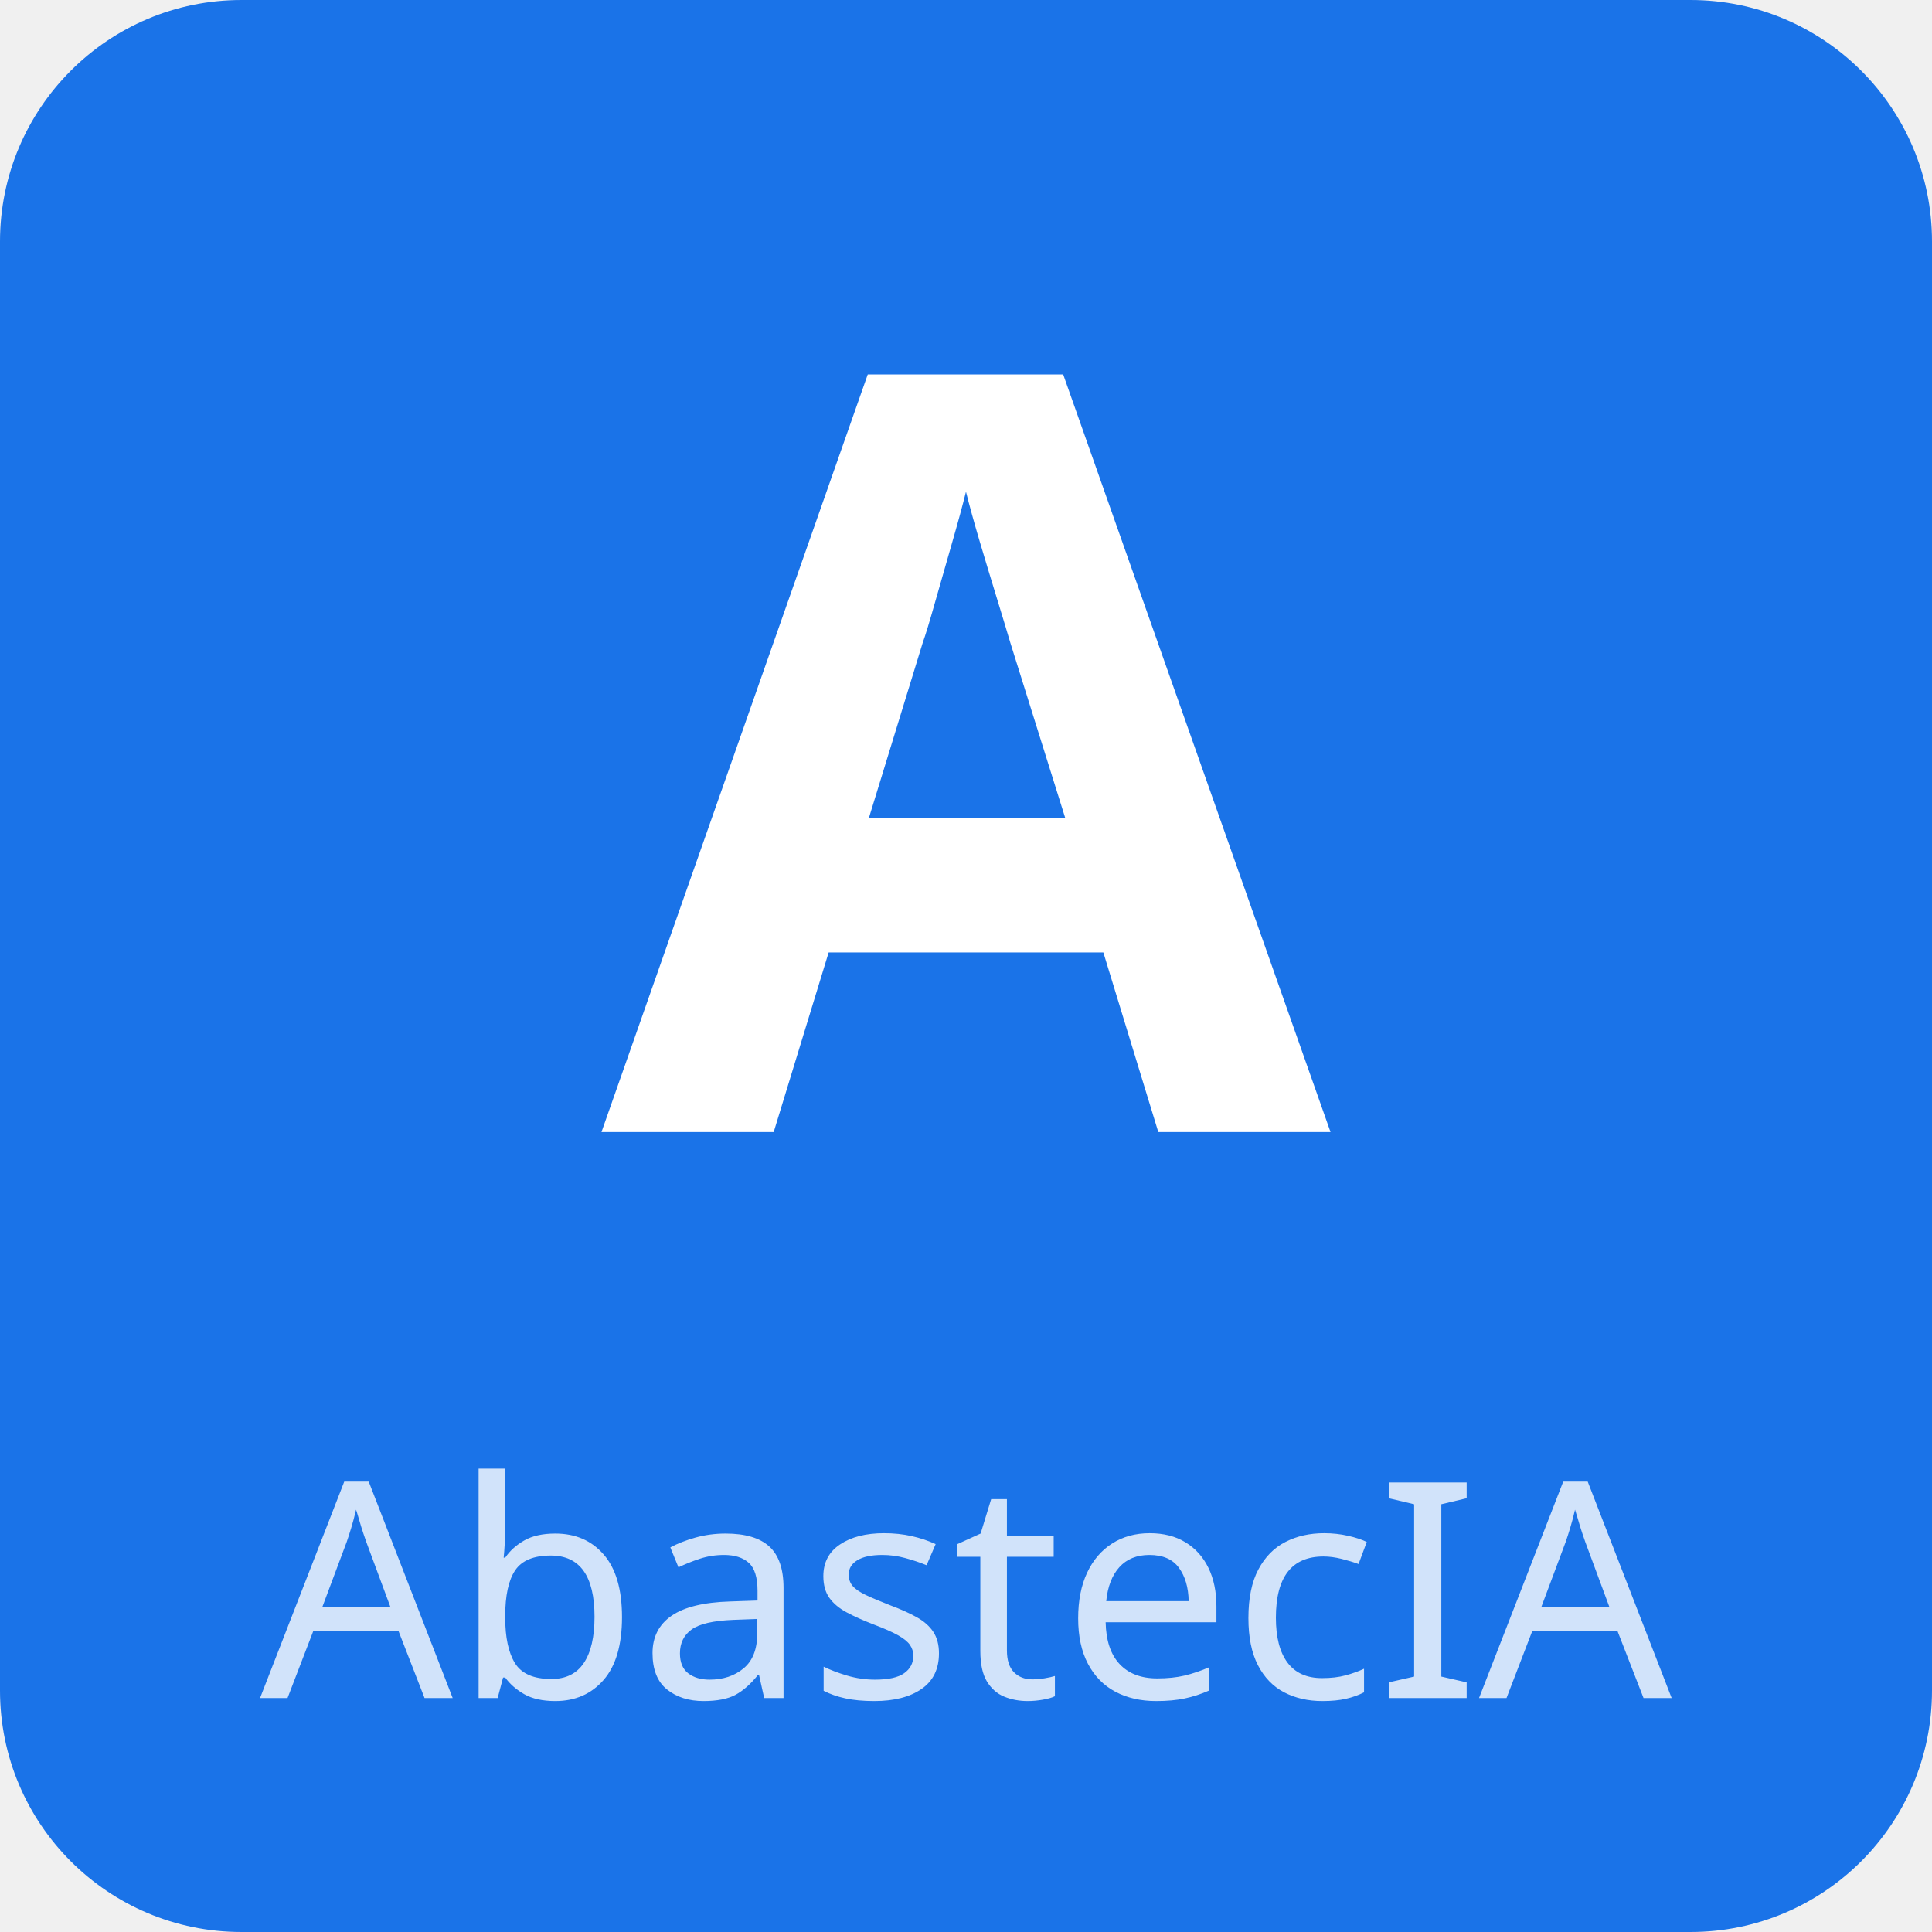
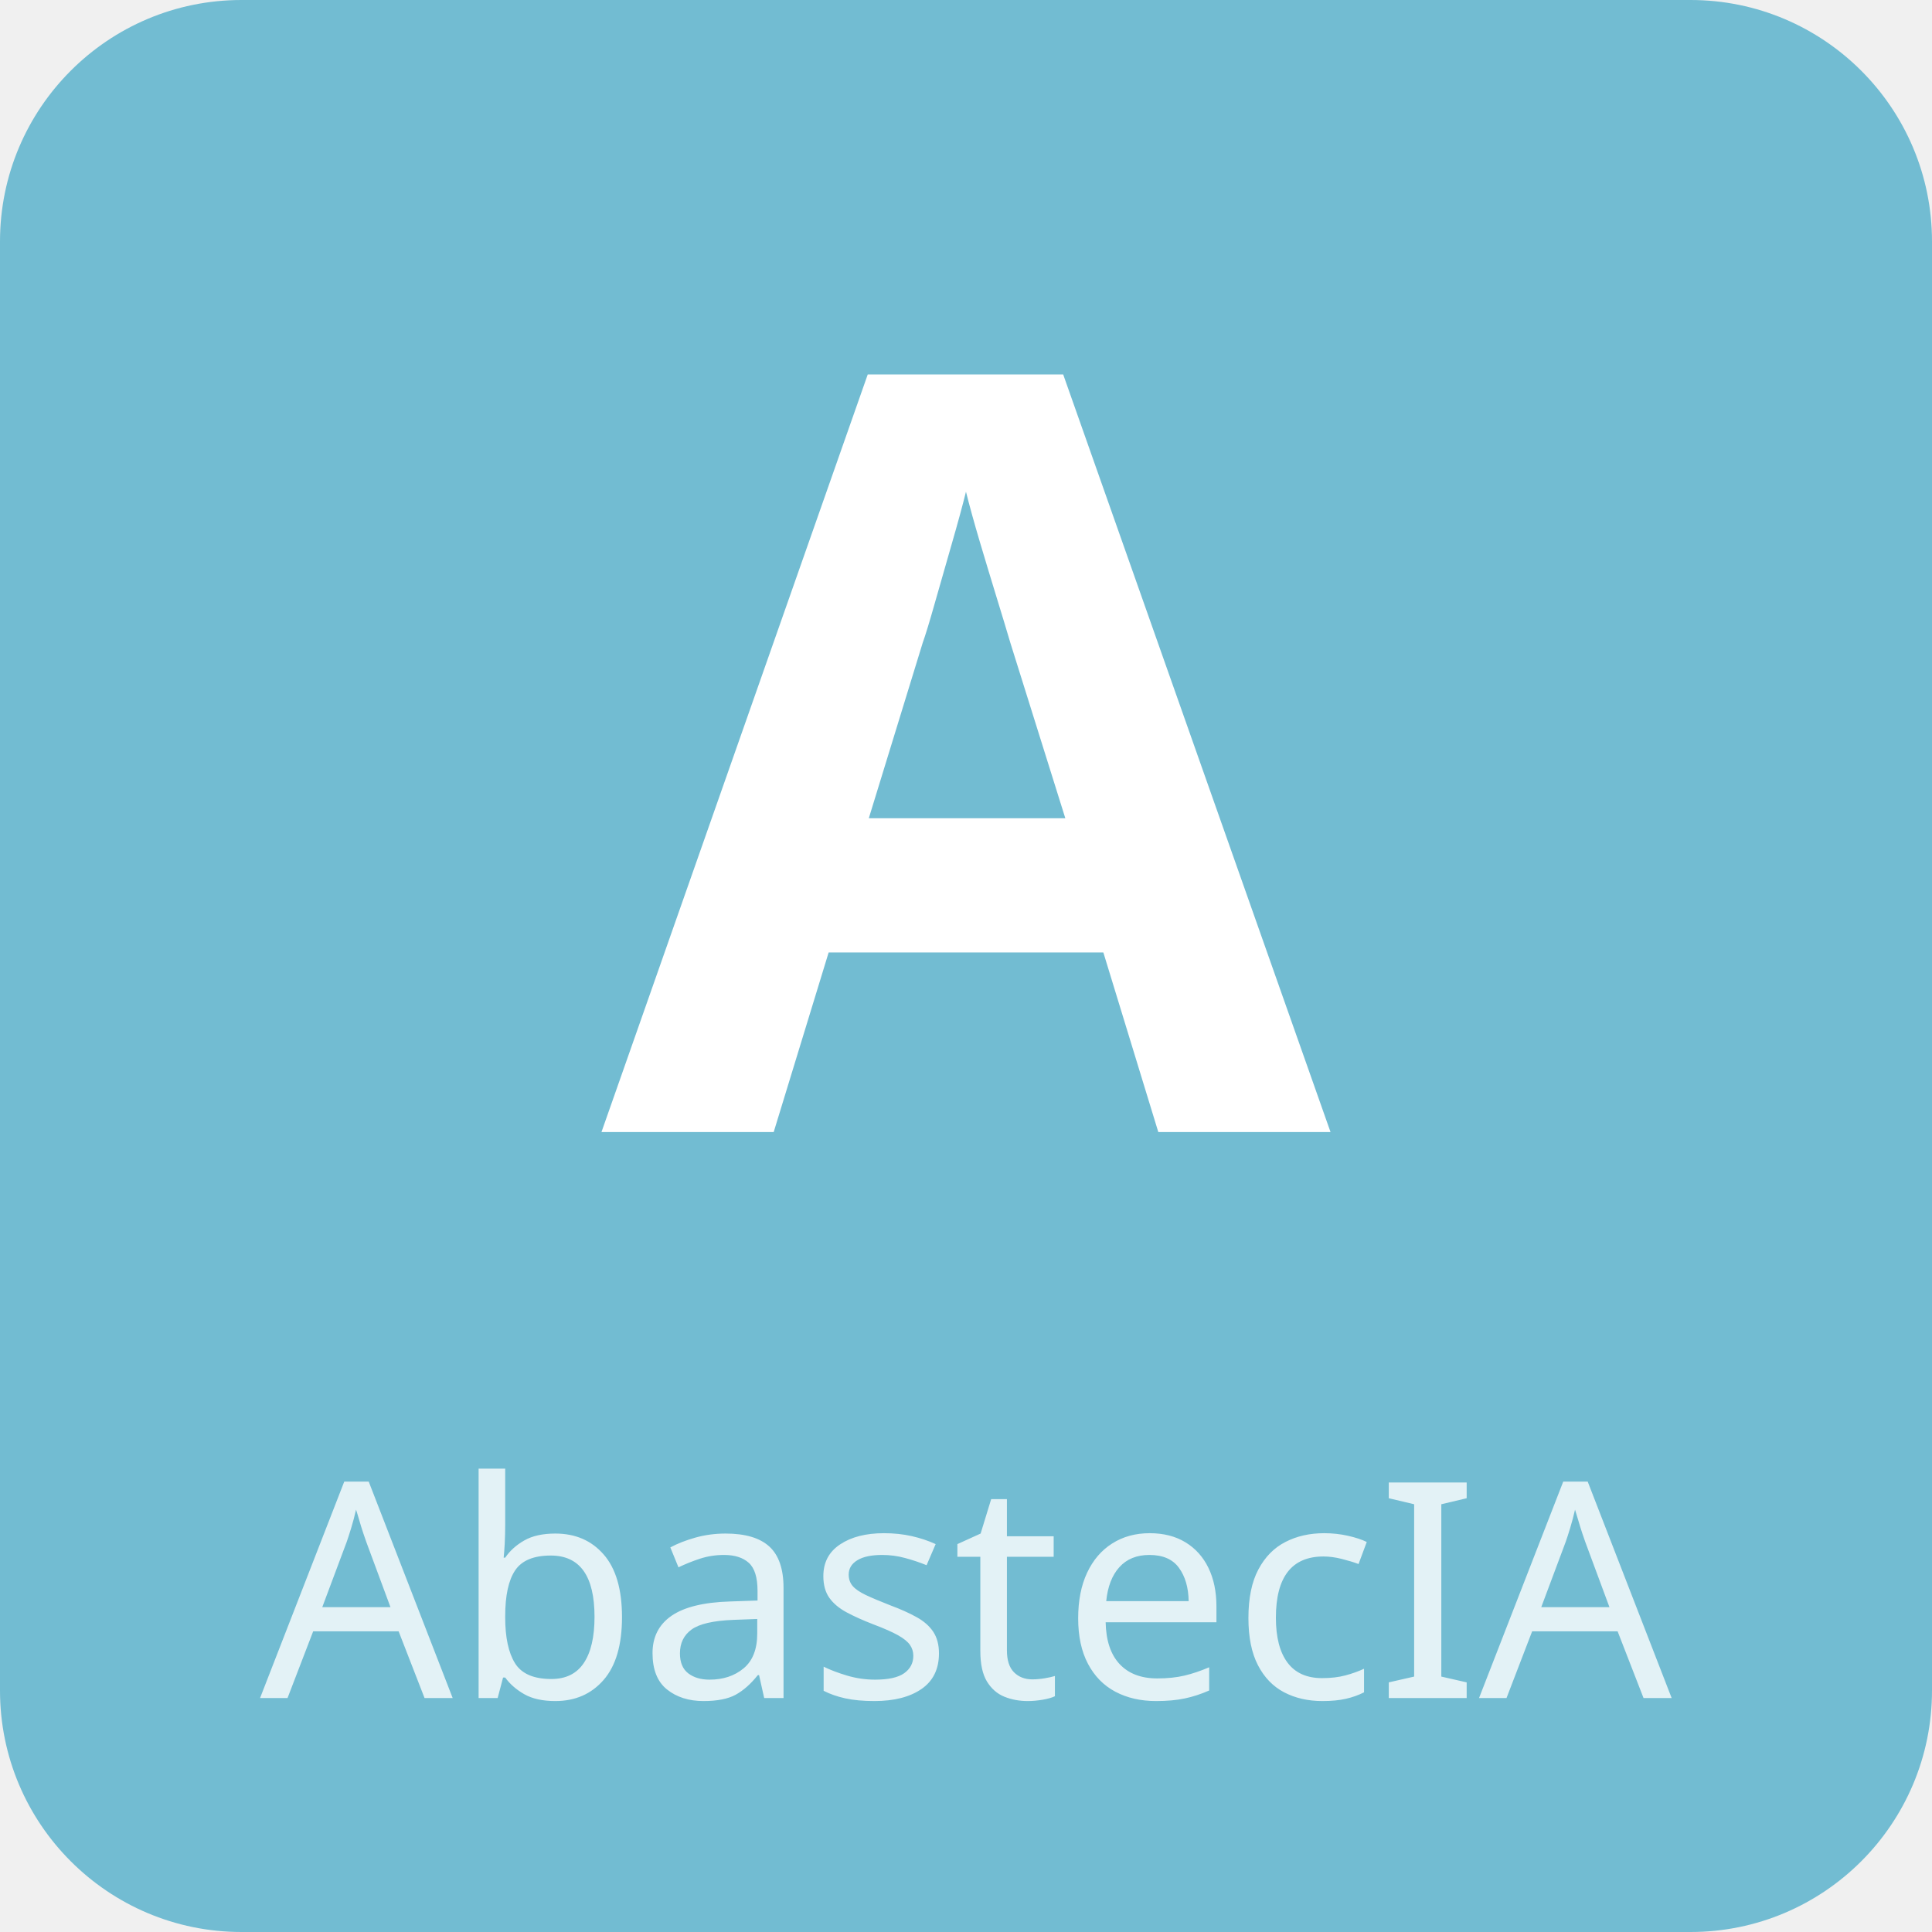
<svg xmlns="http://www.w3.org/2000/svg" width="512" height="512" viewBox="0 0 512 512">
-   <rect width="512" height="512" rx="64" fill="#1a73e8" />
+   <rect width="512" height="512" rx="64" fill="#72BCD2" />
  <text x="256" y="300" font-size="280" font-family="sans-serif" font-weight="bold" fill="white" text-anchor="middle">A</text>
  <text x="256" y="450" font-size="80" font-family="sans-serif" fill="rgba(255,255,255,.8)" text-anchor="middle">AbastecIA</text>
</svg>
